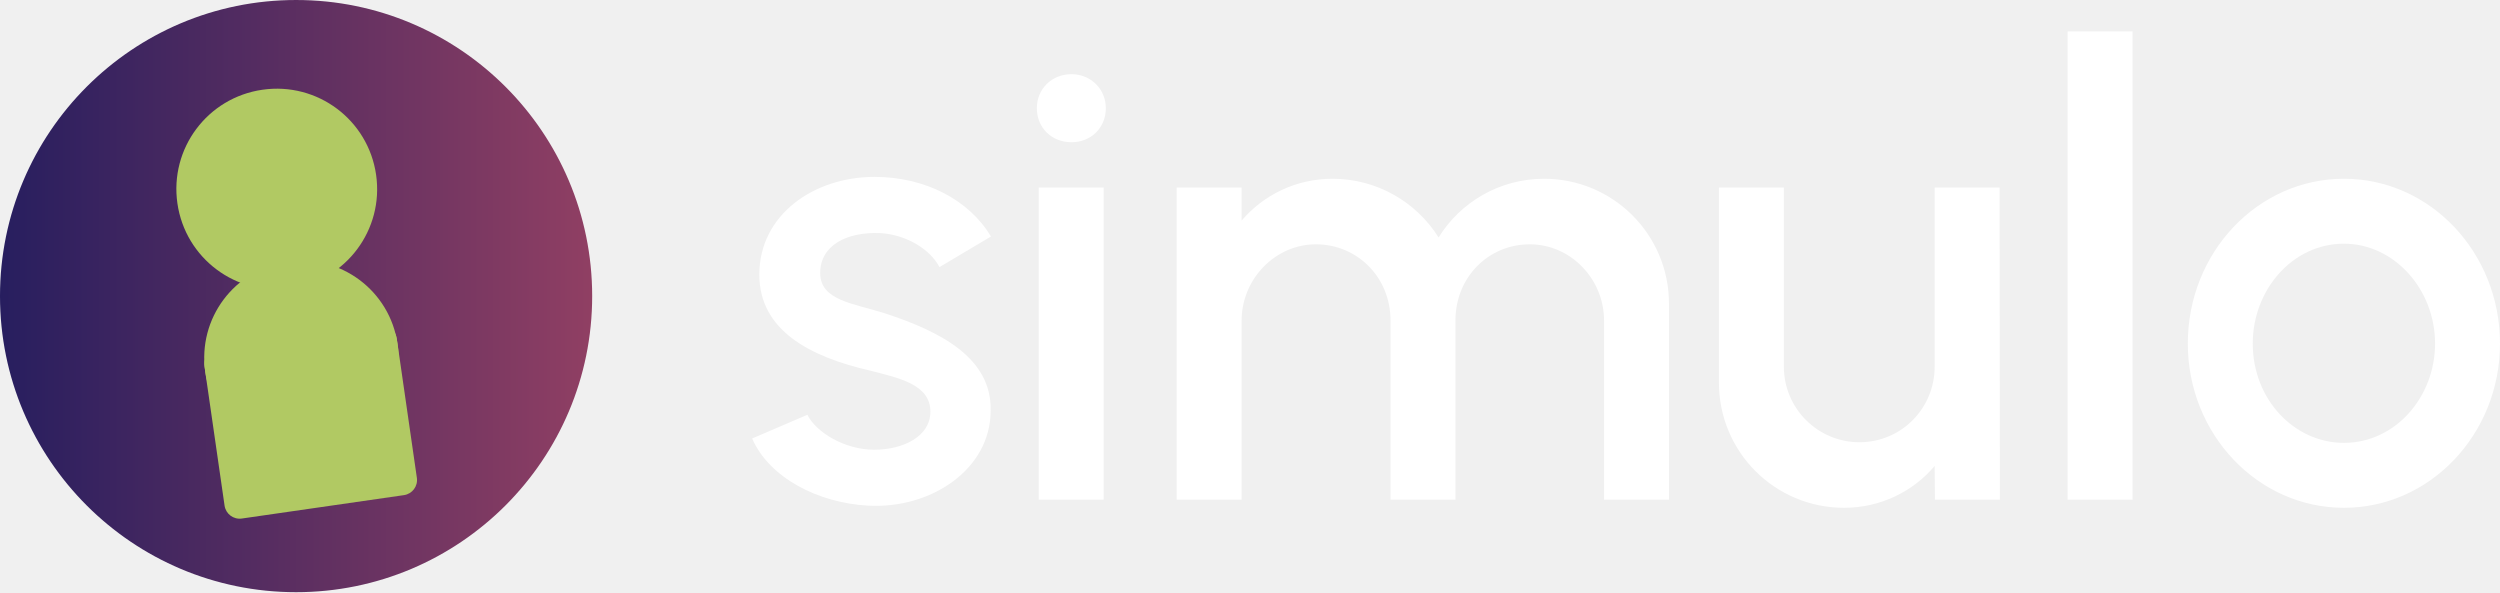
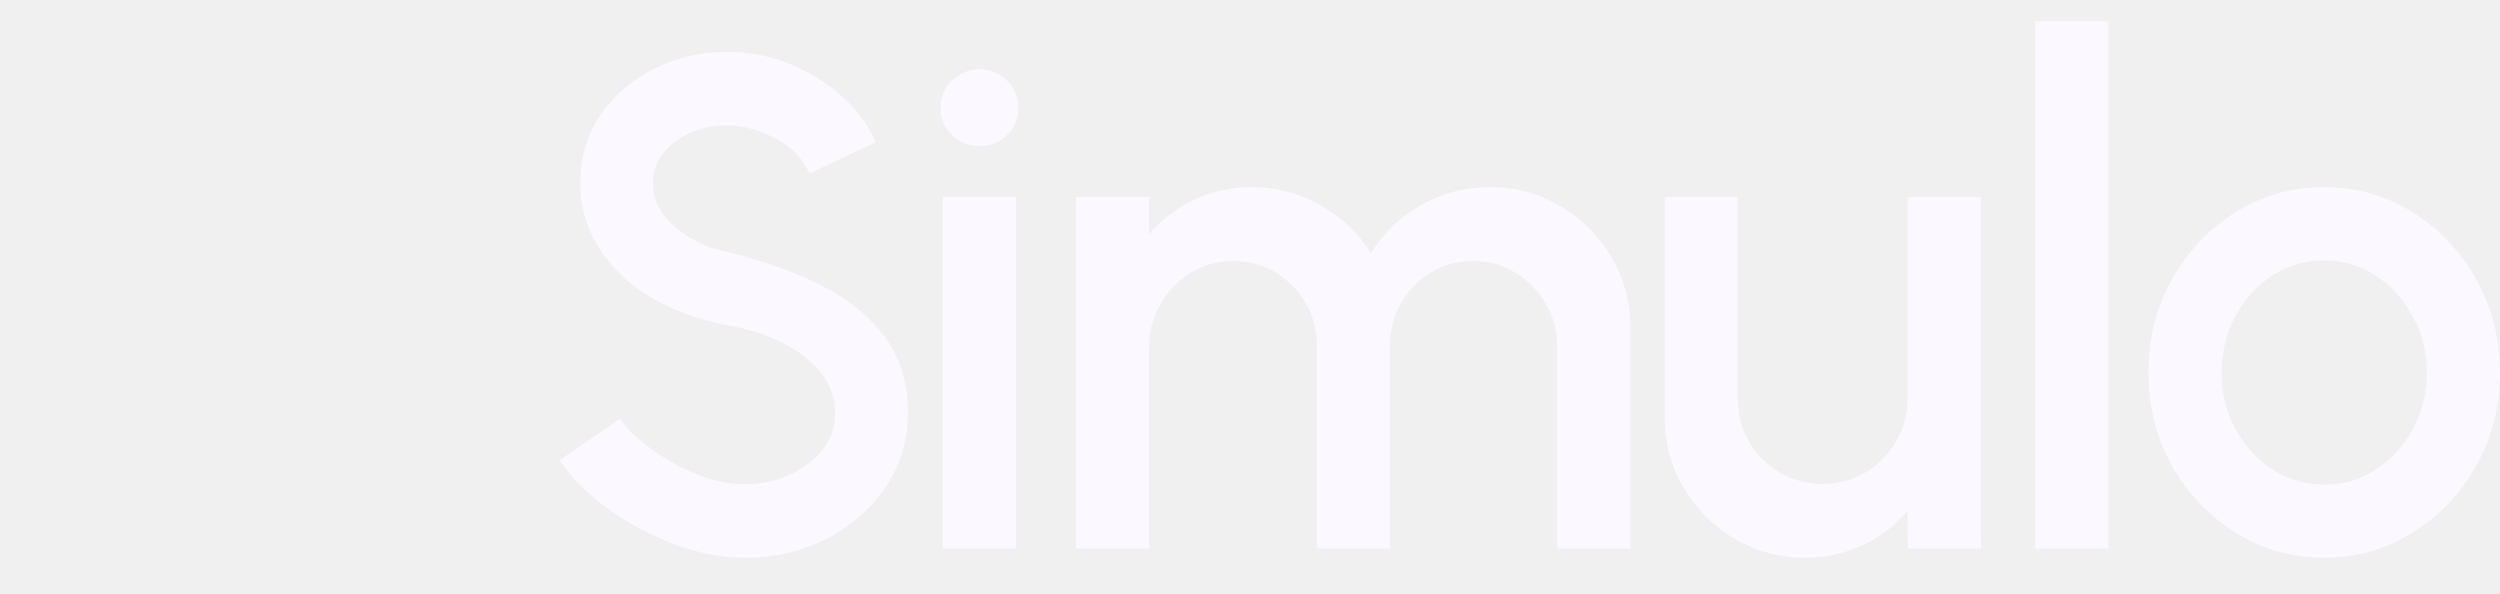
- <svg xmlns="http://www.w3.org/2000/svg" xmlns:xlink="http://www.w3.org/1999/xlink" width="184.537mm" height="43.712mm" viewBox="0 0 184.537 43.712" version="1.1" id="svg115087">
-   <defs id="defs115084">
-     <rect x="-540.608" y="2331.325" width="698.488" height="123.897" id="rect111485" />
-     <linearGradient xlink:href="#linearGradient85026" id="linearGradient111489" gradientUnits="userSpaceOnUse" gradientTransform="matrix(0.8334548,0,0,0.8334548,585.812,-215.1778)" x1="-546.558" y1="529.871" x2="-494.111" y2="529.871" />
-     <linearGradient id="linearGradient85026">
-       <stop style="stop-color:#271e5f;stop-opacity:1;" offset="0" id="stop85022" />
-       <stop style="stop-color:#903f63;stop-opacity:1;" offset="1" id="stop85024" />
-     </linearGradient>
-   </defs>
-   <g id="layer1" transform="translate(-130.2804,-204.5897)">
-     <g id="g15048" transform="matrix(1.013848,0,0,1.013848,-2.572926,-3.108727)">
-       <g aria-label="simulo" transform="matrix(1.42053,0,0,1.42053,952.6114,-3112.144)" id="text111441" style="font-weight:600;font-size:32px;font-family:Urbanist;-inkscape-font-specification:'Urbanist Semi-Bold';white-space:pre;shape-inside:url(#rect111485);display:inline;fill:#ffffff;stroke:#99e077;stroke-width:0;stroke-linecap:round;stroke-linejoin:round">
-         <path d="m -533.887,2360.962 c 3.232,0.192 6.304,-1.856 6.304,-4.864 0.064,-2.72 -2.592,-4.064 -5.424,-4.992 -1.616,-0.512 -3.312,-0.656 -3.312,-2.064 0,-1.44 1.392,-2.112 3.056,-2.048 1.28,0.064 2.56,0.784 3.056,1.744 l 2.64,-1.568 c -1.136,-1.904 -3.408,-3.056 -5.968,-3.056 -3.104,0 -5.904,1.936 -5.904,5.008 0,2.832 2.544,4.208 5.712,4.928 1.408,0.368 3.056,0.688 3.056,2.096 0,1.28 -1.408,1.952 -2.88,1.952 -1.536,0 -2.992,-0.912 -3.424,-1.792 l -2.832,1.216 c 0.88,2.016 3.376,3.296 5.92,3.44 z" id="path115389" />
-         <path d="m -523.439,2342.338 c 0.992,0 1.76,-0.736 1.76,-1.744 0,-0.992 -0.784,-1.744 -1.76,-1.744 -1.008,0 -1.776,0.752 -1.776,1.744 0,1.008 0.768,1.744 1.776,1.744 z m -1.68,2.32 v 16 h 3.328 v -16 z" id="path115391" />
-         <path d="m -518.048,2360.658 h 3.328 v -9.184 c 0,-2.112 1.712,-3.904 3.808,-3.904 2.112,0 3.824,1.68 3.824,3.904 v 9.184 h 3.328 v -9.184 c 0,-2.224 1.696,-3.904 3.808,-3.904 2.112,0 3.808,1.792 3.808,3.904 v 9.184 h 3.328 v -10.048 c 0,-3.536 -2.864,-6.4 -6.4,-6.4 -2.288,0 -4.288,1.2 -5.408,3.008 -1.136,-1.808 -3.152,-3.008 -5.44,-3.008 -1.872,0 -3.536,0.832 -4.656,2.144 v -1.696 h -3.328 z" id="path115393" />
-         <path d="m -490.256,2354.658 c 0,3.552 2.864,6.416 6.416,6.416 1.856,0 3.536,-0.832 4.64,-2.144 l 0.016,1.728 h 3.328 l -0.016,-16 h -3.328 v 9.184 c 0,2.144 -1.712,3.872 -3.856,3.872 -2.128,0 -3.872,-1.728 -3.872,-3.872 v -9.184 h -3.328 z" id="path115395" />
-         <path d="m -472.384,2360.658 h 3.328 v -24 h -3.328 z" id="path115397" />
-         <path d="m -458.224,2361.074 c 4.416,0 8,-3.776 8,-8.416 0,-4.672 -3.584,-8.448 -8,-8.448 -4.416,0 -8,3.776 -8,8.448 0,4.64 3.584,8.416 8,8.416 z m 0,-3.328 c -2.544,0 -4.672,-2.224 -4.672,-5.088 0,-2.752 2.032,-5.12 4.672,-5.12 2.576,0 4.672,2.336 4.672,5.12 0,2.736 -2.032,5.088 -4.672,5.088 z" id="path115399" />
-       </g>
-     </g>
-     <circle style="fill:url(#linearGradient111489);fill-opacity:1;stroke:#99e077;stroke-width:0;stroke-linecap:round;stroke-linejoin:round;stroke-dasharray:none;stroke-opacity:1" id="circle111443" cx="152.136" cy="226.446" r="21.856" />
-     <g id="g111451" transform="matrix(0.7622642,0,0,0.7622642,549.2763,-177.5259)" style="fill:#b1c963;fill-opacity:1">
-       <path class="a" d="m -529.875,536.748 c -0.117,-0.81 0.442,-1.557 1.252,-1.674 l 15.696,-2.265 c 0.81,-0.117 1.557,0.442 1.674,1.252 l 1.948,13.502 c 0.117,0.81 -0.442,1.557 -1.252,1.674 l -15.696,2.265 c -0.81,0.117 -1.557,-0.442 -1.674,-1.252 z" id="path111445" style="fill:#b1c963;fill-opacity:1;stroke-width:0.057" />
-       <path class="a" d="m -519.144,545.25 c -5.148,0.743 -9.912,-2.82 -10.654,-7.968 -0.743,-5.148 2.82,-9.912 7.968,-10.654 5.148,-0.743 9.912,2.82 10.654,7.968 0.743,5.148 -2.82,9.912 -7.968,10.654 z" id="path111447" style="fill:#b1c963;fill-opacity:1;stroke-width:0.057" />
-       <path class="a" d="m -521.485,529.22 c -5.322,0.768 -10.24,-2.91 -11.008,-8.232 -0.768,-5.322 2.91,-10.24 8.232,-11.008 5.322,-0.768 10.241,2.91 11.008,8.232 0.768,5.322 -2.91,10.241 -8.232,11.008 z" id="path111449" style="fill:#b1c963;fill-opacity:1;stroke-width:0.057" />
-     </g>
+ <svg xmlns="http://www.w3.org/2000/svg" width="2157.474" height="512" viewBox="0 0 570.832 135.467" version="1.1" id="svg1">
+   <defs id="defs1" />
+   <g id="layer1" transform="translate(-35.47055,-3.1150332e-5)">
+     <path style="font-weight:600;font-size:23.154px;line-height:1.3;font-family:Urbanist;-inkscape-font-specification:'Urbanist Semi-Bold';letter-spacing:-0.727px;mix-blend-mode:lighten;fill:#fbf8ff;stroke-width:4.109;stroke-linecap:round;stroke-linejoin:round;paint-order:stroke fill markers" d="m 205.598,127.342 q -7.947,0 -16.295,-3.131 -8.348,-3.211 -15.332,-8.268 -6.903,-5.137 -10.756,-10.836 l 13.806,-9.472 q 2.087,3.05 6.662,6.502 4.575,3.452 10.355,5.94 5.78,2.488 11.479,2.488 4.977,0 9.713,-1.926 4.736,-2.007 7.786,-5.619 3.131,-3.692 3.131,-8.749 0,-7.144 -6.422,-12.362 -6.341,-5.298 -16.776,-7.385 -16.295,-2.89 -25.686,-11.8 -9.311,-8.99 -9.311,-20.951 0,-8.83 4.656,-15.572 4.656,-6.743 12.281,-10.515 7.626,-3.853 16.455,-3.853 7.545,0 14.368,2.729 6.823,2.729 11.96,7.385 5.137,4.656 7.786,10.515 l -15.171,7.144 q -2.488,-5.458 -8.107,-8.188 -5.539,-2.809 -10.917,-2.809 -4.174,0 -8.027,1.686 -3.773,1.605 -6.261,4.575 -2.408,2.97 -2.408,6.903 0,5.539 4.736,9.793 4.816,4.254 11.077,5.699 12.522,2.89 22.074,7.626 9.552,4.736 14.93,11.88 5.378,7.144 5.378,17.338 0,9.793 -5.218,17.338 -5.137,7.465 -13.646,11.719 -8.428,4.174 -18.302,4.174 z m 45.127,-82.357 h 16.696 v 80.27 h -16.696 z m 8.428,-11.639 q -3.773,0 -6.341,-2.488 -2.569,-2.488 -2.569,-6.261 0,-3.692 2.569,-6.181 2.569,-2.569 6.341,-2.569 3.692,0 6.261,2.569 2.569,2.488 2.569,6.181 0,3.773 -2.569,6.261 -2.488,2.488 -6.261,2.488 z M 281.163,125.255 V 44.985 h 16.696 v 8.509 q 4.174,-4.977 10.194,-7.866 6.101,-2.89 13.164,-2.89 8.589,0 15.813,4.174 7.224,4.094 11.479,10.917 4.174,-6.823 11.318,-10.917 7.144,-4.174 15.813,-4.174 8.83,0 16.134,4.335 7.305,4.335 11.639,11.639 4.335,7.305 4.335,16.134 V 125.255 H 391.052 V 79.18 q 0,-5.298 -2.569,-9.713 -2.569,-4.495 -6.903,-7.144 -4.335,-2.729 -9.632,-2.729 -7.947,0 -13.566,5.619 -5.539,5.619 -5.539,13.967 V 125.255 H 336.148 V 79.18 q 0,-8.348 -5.619,-13.967 -5.619,-5.619 -13.566,-5.619 -5.218,0 -9.632,2.729 -4.335,2.649 -6.903,7.144 -2.569,4.415 -2.569,9.713 V 125.255 Z M 415.55,95.154 V 44.985 h 16.696 v 46.075 q 0,5.378 2.569,9.793 2.649,4.415 7.064,7.064 4.415,2.569 9.793,2.569 5.378,0 9.713,-2.569 4.415,-2.649 6.984,-7.064 2.649,-4.415 2.649,-9.793 V 44.985 h 16.696 l 0.08,80.27 h -16.696 l -0.08,-8.669 q -4.094,4.977 -10.194,7.866 -6.101,2.89 -13.084,2.89 -8.91,0 -16.215,-4.335 -7.305,-4.335 -11.639,-11.639 Q 415.55,104.064 415.55,95.154 Z m 84.62,30.101 V 4.85 H 516.866 V 125.255 Z m 65.997,2.087 q -11.077,0 -20.228,-5.699 -9.071,-5.699 -14.529,-15.251 -5.378,-9.632 -5.378,-21.272 0,-11.719 5.378,-21.352 5.458,-9.632 14.529,-15.332 9.151,-5.699 20.228,-5.699 11.077,0 20.148,5.699 9.151,5.699 14.529,15.332 5.458,9.632 5.458,21.352 0,11.639 -5.458,21.272 -5.378,9.552 -14.529,15.251 -9.071,5.699 -20.148,5.699 z m 0,-16.696 q 6.662,0 11.96,-3.532 5.298,-3.532 8.348,-9.311 3.131,-5.86 3.131,-12.683 0,-6.984 -3.211,-12.843 -3.131,-5.86 -8.428,-9.311 -5.298,-3.532 -11.8,-3.532 -6.582,0 -11.96,3.532 -5.298,3.532 -8.428,9.392 -3.05,5.86 -3.05,12.763 0,7.144 3.211,12.924 3.211,5.779 8.509,9.231 5.378,3.371 11.719,3.371 z" id="text4" aria-label="Simulo" />
+     <path id="path4" style="mix-blend-mode:lighten;fill:#a9bc67;fill-opacity:1;stroke-width:0.189" class="a" d="M 67.733,3.1150332e-5 C 49.885,3.1150332e-5 35.471,14.415 35.471,32.263 c 0,12.025 6.548,22.483 16.275,28.033 -8.283,4.98 -14.053,13.694 -15.001,23.825 -0.089,0.372 -0.143,0.758 -0.143,1.159 v 1.792 43.489 c 0,2.717 2.189,4.905 4.905,4.905 h 52.64 c 2.717,0 4.905,-2.189 4.905,-4.905 V 87.072 85.28 c 0,-0.401 -0.055,-0.788 -0.143,-1.16 C 97.959,73.951 92.147,65.212 83.815,60.242 93.491,54.678 99.996,44.249 99.996,32.263 99.996,14.415 85.581,3.1150332e-5 67.733,3.1150332e-5 Z" />
  </g>
</svg>
